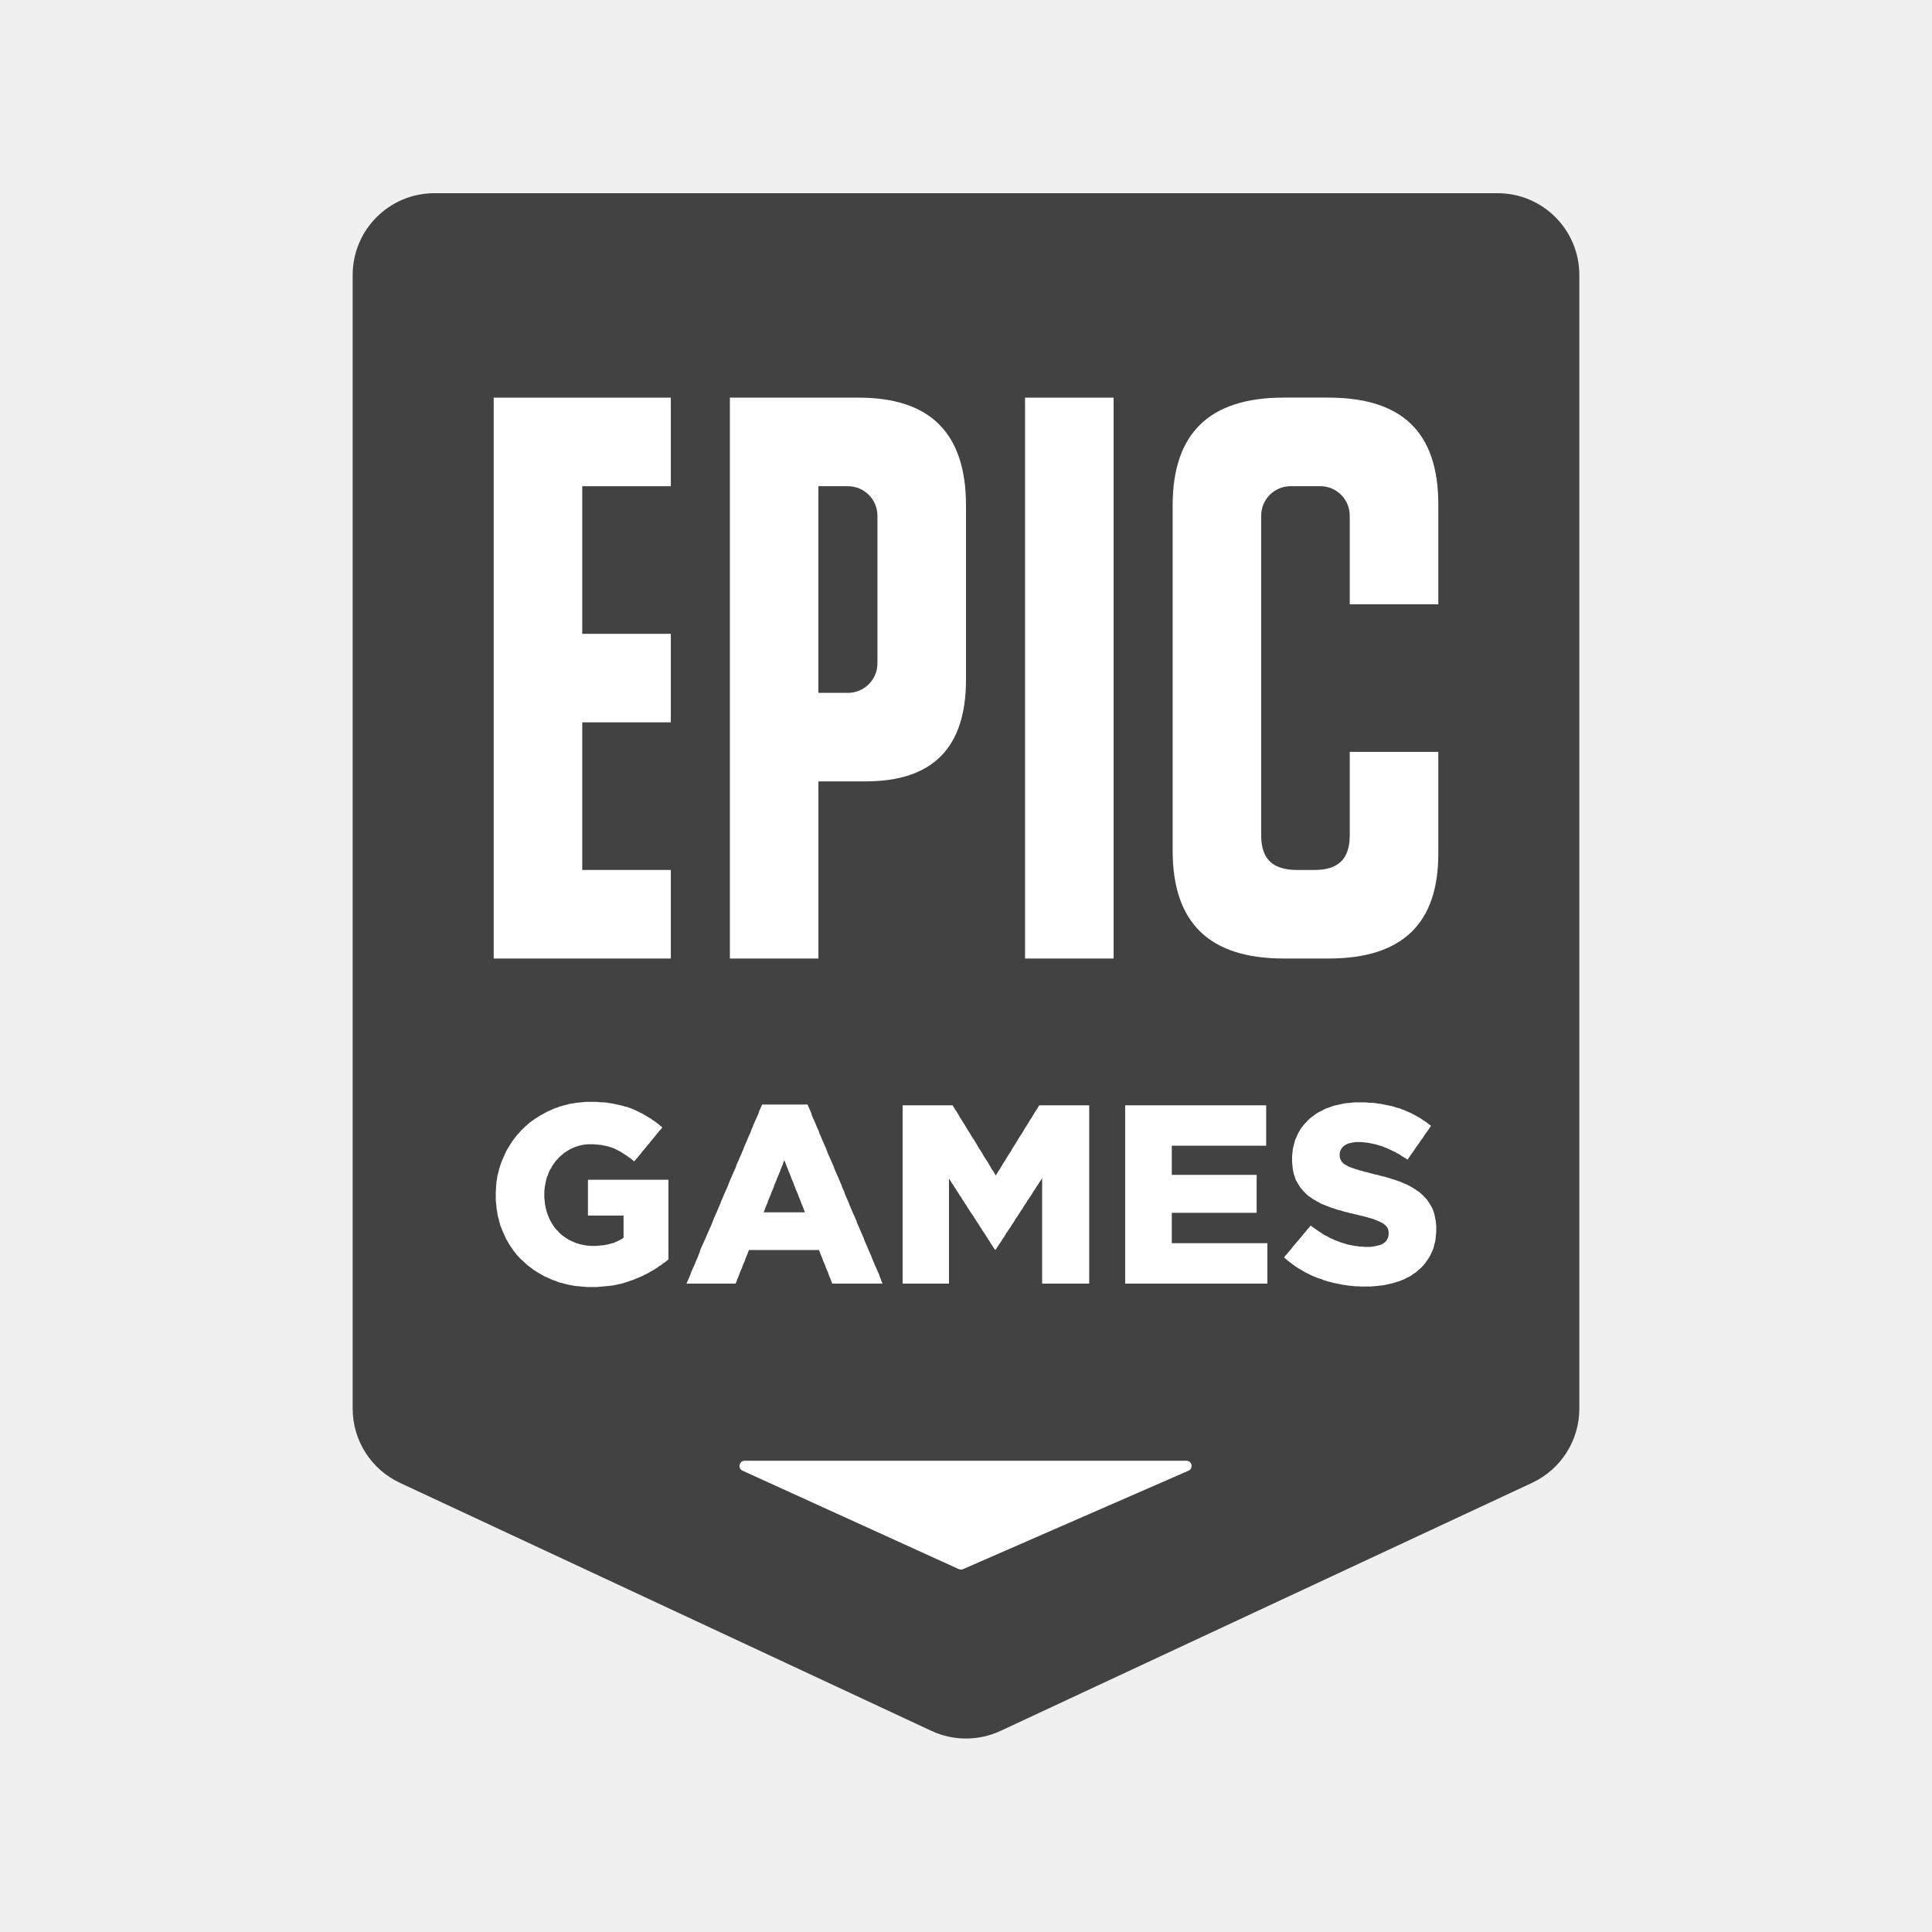
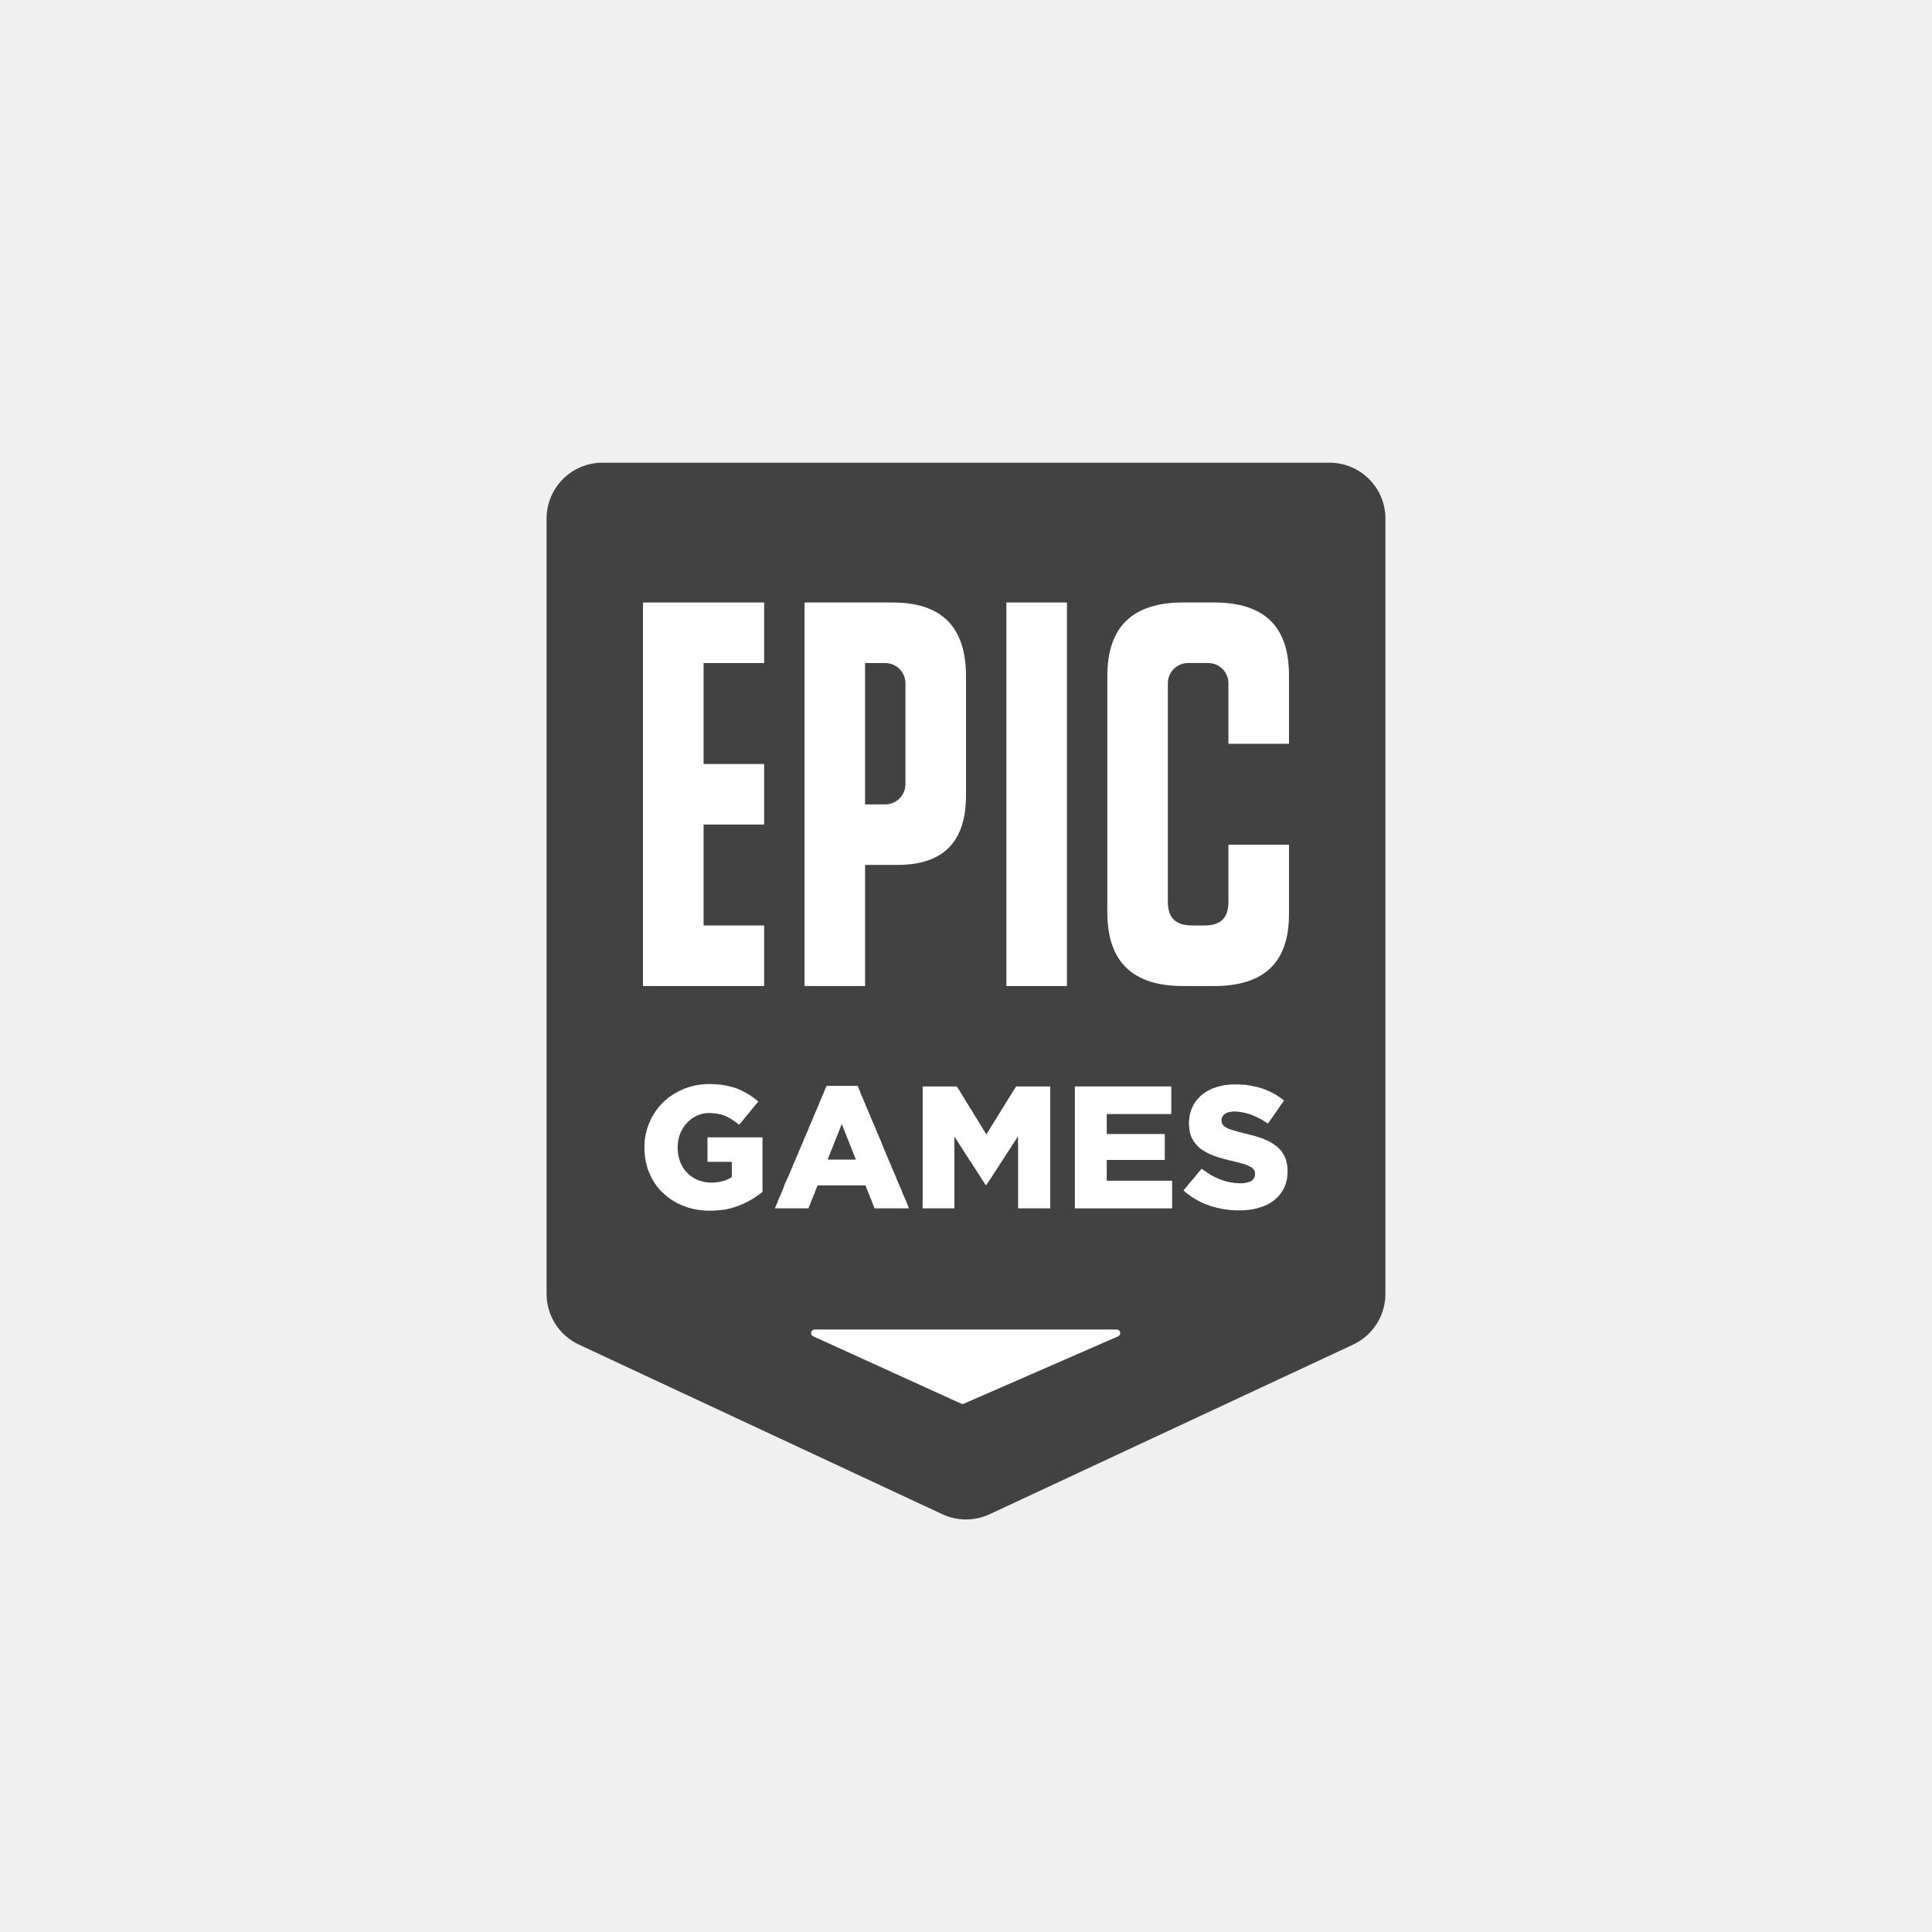
<svg xmlns="http://www.w3.org/2000/svg" viewBox="0 0 48 48">
-   <g transform="translate(-0.380952 -1.295238) scale(1.015873)">
+   <g transform="translate(7.3272 7.3272) scale(0.694702)">
    <g transform="translate(0 0) scale(1)">
      <path fill="#424242" d="M37.846,37.539l-13,6.067c-0.536,0.25-1.155,0.25-1.692,0l-13-6.067C9.45,37.21,9,36.503,9,35.726V8 c0-1.105,0.895-2,2-2h26c1.105,0,2,0.895,2,2v27.726C39,36.503,38.55,37.21,37.846,37.539z" />
      <path fill="#fff" fill-rule="evenodd" d="M29.39,37H18.588c-0.137,0-0.178,0.187-0.053,0.243l5.288,2.407 c0.033,0.015,0.071,0.015,0.104,0.001l5.513-2.407C29.567,37.189,29.528,37,29.39,37z" clip-rule="evenodd" />
      <polygon fill="#fff" points="12.449,24.717 16.781,24.717 16.781,22.551 14.615,22.551 14.615,18.941 16.781,18.941 16.781,16.776 14.615,16.776 14.615,13.166 16.781,13.166 16.781,11 12.449,11" />
      <rect width="2.166" height="13.717" x="25.444" y="11" fill="#fff" />
      <path fill="#fff" d="M20.39,20.385h1.153c1.644,0,2.457-0.822,2.457-2.486V13.64c0-1.767-0.868-2.64-2.626-2.64h-0.729 h-2.42v13.717h2.166v-4.332H20.39z M20.39,13.166h0.722c0.399,0,0.722,0.323,0.722,0.722v3.61c0,0.399-0.323,0.722-0.722,0.722 H20.39V13.166z" />
      <path fill="#fff" d="M35.551,22.154v-2.491h-2.166v2.04c0,0.579-0.279,0.848-0.858,0.848h-0.429 c-0.601,0-0.879-0.269-0.879-0.848v-4.206v-2.763v-0.847c0-0.399,0.323-0.722,0.722-0.722h0.722c0.399,0,0.722,0.323,0.722,0.722 v0.722v1.444h2.166v-2.438c0-1.764-0.877-2.616-2.695-2.616H31.77c-1.817,0-2.716,0.872-2.716,2.637v8.445 c0,1.764,0.899,2.636,2.716,2.636h1.1C34.664,24.717,35.551,23.869,35.551,22.154z" />
      <polygon fill="#fff" points="35.494,31.194 35.488,31.134 35.476,31.074 35.464,31.014 35.452,30.96 35.434,30.906 35.416,30.853 35.393,30.805 35.363,30.751 35.333,30.703 35.297,30.648 35.262,30.601 35.22,30.559 35.178,30.511 35.13,30.469 35.083,30.427 35.035,30.397 34.987,30.361 34.94,30.331 34.886,30.301 34.832,30.271 34.772,30.241 34.712,30.218 34.653,30.188 34.587,30.164 34.534,30.146 34.48,30.128 34.42,30.11 34.367,30.092 34.307,30.074 34.248,30.056 34.188,30.044 34.122,30.026 34.062,30.008 33.997,29.996 33.931,29.978 33.866,29.96 33.8,29.942 33.74,29.93 33.687,29.912 33.633,29.9 33.585,29.883 33.538,29.871 33.466,29.846 33.4,29.823 33.341,29.798 33.293,29.768 33.239,29.738 33.198,29.696 33.174,29.661 33.144,29.595 33.138,29.517 33.138,29.505 33.144,29.445 33.168,29.391 33.203,29.337 33.257,29.289 33.299,29.265 33.347,29.241 33.4,29.229 33.46,29.217 33.525,29.205 33.597,29.205 33.657,29.205 33.71,29.211 33.77,29.217 33.83,29.223 33.889,29.235 33.949,29.248 34.009,29.259 34.068,29.277 34.128,29.295 34.194,29.313 34.241,29.337 34.295,29.355 34.342,29.379 34.397,29.403 34.444,29.427 34.498,29.451 34.546,29.481 34.6,29.505 34.647,29.541 34.695,29.571 34.748,29.601 34.796,29.636 34.832,29.588 34.862,29.541 34.897,29.493 34.933,29.445 34.969,29.391 34.999,29.343 35.035,29.295 35.071,29.248 35.101,29.199 35.136,29.151 35.172,29.103 35.202,29.055 35.237,29.002 35.273,28.953 35.309,28.906 35.339,28.858 35.375,28.81 35.327,28.774 35.28,28.738 35.232,28.702 35.184,28.672 35.13,28.636 35.083,28.606 35.029,28.576 34.975,28.546 34.927,28.522 34.873,28.492 34.814,28.468 34.761,28.445 34.707,28.42 34.653,28.402 34.593,28.378 34.54,28.367 34.486,28.348 34.426,28.33 34.372,28.319 34.313,28.307 34.254,28.295 34.199,28.283 34.14,28.27 34.075,28.265 34.015,28.253 33.949,28.247 33.889,28.247 33.824,28.24 33.758,28.235 33.693,28.235 33.627,28.235 33.562,28.235 33.502,28.235 33.443,28.24 33.383,28.247 33.323,28.253 33.263,28.259 33.21,28.27 33.15,28.283 33.096,28.295 33.042,28.307 32.995,28.319 32.941,28.337 32.881,28.36 32.822,28.378 32.768,28.402 32.715,28.432 32.661,28.457 32.607,28.486 32.559,28.516 32.512,28.552 32.464,28.588 32.422,28.618 32.375,28.66 32.333,28.708 32.291,28.75 32.249,28.798 32.213,28.846 32.178,28.894 32.148,28.948 32.118,29.002 32.095,29.055 32.07,29.11 32.047,29.163 32.035,29.217 32.017,29.271 32.005,29.325 31.993,29.379 31.987,29.439 31.981,29.493 31.975,29.553 31.975,29.613 31.975,29.625 31.975,29.691 31.981,29.756 31.987,29.816 31.993,29.876 32.005,29.93 32.017,29.99 32.035,30.038 32.052,30.092 32.07,30.14 32.095,30.182 32.125,30.235 32.154,30.283 32.184,30.325 32.219,30.367 32.256,30.409 32.297,30.451 32.339,30.493 32.38,30.529 32.428,30.559 32.476,30.595 32.53,30.625 32.578,30.655 32.637,30.685 32.691,30.715 32.75,30.738 32.81,30.763 32.87,30.786 32.935,30.811 32.989,30.828 33.042,30.846 33.096,30.865 33.155,30.876 33.21,30.895 33.269,30.913 33.329,30.924 33.389,30.943 33.448,30.954 33.514,30.973 33.574,30.984 33.639,31.003 33.699,31.014 33.758,31.032 33.812,31.044 33.866,31.062 33.914,31.074 33.955,31.086 34.027,31.116 34.087,31.14 34.14,31.164 34.188,31.188 34.236,31.224 34.277,31.26 34.307,31.302 34.331,31.361 34.337,31.433 34.337,31.446 34.331,31.506 34.313,31.559 34.289,31.608 34.254,31.649 34.206,31.686 34.164,31.709 34.116,31.727 34.062,31.739 34.009,31.751 33.949,31.763 33.884,31.769 33.812,31.769 33.752,31.769 33.687,31.763 33.627,31.763 33.567,31.751 33.502,31.745 33.443,31.733 33.383,31.721 33.323,31.709 33.269,31.691 33.21,31.673 33.15,31.655 33.096,31.631 33.042,31.613 32.989,31.589 32.935,31.566 32.881,31.541 32.834,31.511 32.78,31.488 32.732,31.458 32.679,31.421 32.631,31.391 32.578,31.356 32.53,31.32 32.476,31.284 32.428,31.248 32.392,31.296 32.351,31.338 32.315,31.386 32.273,31.433 32.237,31.476 32.202,31.523 32.16,31.571 32.125,31.613 32.082,31.661 32.047,31.703 32.005,31.751 31.969,31.799 31.934,31.841 31.892,31.889 31.856,31.937 31.814,31.979 31.778,32.026 31.826,32.069 31.867,32.104 31.915,32.141 31.963,32.176 32.011,32.212 32.058,32.248 32.106,32.278 32.154,32.308 32.208,32.338 32.256,32.368 32.309,32.398 32.363,32.422 32.417,32.452 32.47,32.476 32.524,32.5 32.583,32.523 32.637,32.541 32.697,32.56 32.75,32.583 32.81,32.601 32.87,32.62 32.923,32.631 32.983,32.649 33.042,32.661 33.102,32.673 33.162,32.685 33.222,32.698 33.282,32.703 33.341,32.715 33.406,32.721 33.466,32.728 33.525,32.733 33.591,32.733 33.651,32.739 33.71,32.739 33.776,32.739 33.842,32.739 33.901,32.739 33.961,32.733 34.027,32.728 34.087,32.721 34.14,32.715 34.199,32.709 34.259,32.698 34.313,32.685 34.367,32.673 34.426,32.661 34.48,32.643 34.54,32.625 34.6,32.608 34.659,32.583 34.719,32.56 34.772,32.53 34.826,32.506 34.88,32.476 34.927,32.44 34.975,32.41 35.023,32.374 35.064,32.338 35.112,32.296 35.148,32.261 35.19,32.218 35.225,32.176 35.255,32.129 35.291,32.081 35.321,32.033 35.351,31.985 35.375,31.931 35.398,31.883 35.423,31.829 35.441,31.769 35.452,31.715 35.47,31.655 35.482,31.595 35.488,31.529 35.494,31.47 35.5,31.404 35.5,31.338 35.5,31.326 35.5,31.26" />
      <polygon fill="#fff" points="31.251,31.679 31.192,31.679 31.132,31.679 31.073,31.679 31.013,31.679 30.953,31.679 30.894,31.679 30.834,31.679 30.768,31.679 30.708,31.679 30.649,31.679 30.59,31.679 30.529,31.679 30.47,31.679 30.411,31.679 30.351,31.679 30.291,31.679 30.232,31.679 30.172,31.679 30.112,31.679 30.052,31.679 29.993,31.679 29.933,31.679 29.874,31.679 29.814,31.679 29.754,31.679 29.695,31.679 29.635,31.679 29.569,31.679 29.51,31.679 29.45,31.679 29.39,31.679 29.331,31.679 29.271,31.679 29.211,31.679 29.152,31.679 29.093,31.679 29.033,31.679 29.033,31.619 29.033,31.553 29.033,31.493 29.033,31.433 29.033,31.368 29.033,31.308 29.033,31.248 29.033,31.182 29.033,31.122 29.033,31.062 29.033,30.996 29.033,30.936 29.093,30.936 29.152,30.936 29.211,30.936 29.271,30.936 29.331,30.936 29.39,30.936 29.45,30.936 29.51,30.936 29.564,30.936 29.623,30.936 29.683,30.936 29.742,30.936 29.802,30.936 29.862,30.936 29.921,30.936 29.981,30.936 30.041,30.936 30.101,30.936 30.16,30.936 30.22,30.936 30.28,30.936 30.339,30.936 30.398,30.936 30.458,30.936 30.518,30.936 30.577,30.936 30.631,30.936 30.691,30.936 30.751,30.936 30.81,30.936 30.87,30.936 30.929,30.936 30.989,30.936 31.048,30.936 31.108,30.936 31.108,30.876 31.108,30.823 31.108,30.763 31.108,30.703 31.108,30.648 31.108,30.589 31.108,30.529 31.108,30.469 31.108,30.415 31.108,30.355 31.108,30.295 31.108,30.241 31.108,30.182 31.108,30.122 31.108,30.068 31.108,30.008 31.048,30.008 30.989,30.008 30.929,30.008 30.87,30.008 30.81,30.008 30.751,30.008 30.691,30.008 30.631,30.008 30.577,30.008 30.518,30.008 30.458,30.008 30.398,30.008 30.339,30.008 30.28,30.008 30.22,30.008 30.16,30.008 30.101,30.008 30.041,30.008 29.981,30.008 29.921,30.008 29.862,30.008 29.802,30.008 29.742,30.008 29.683,30.008 29.623,30.008 29.564,30.008 29.51,30.008 29.45,30.008 29.39,30.008 29.331,30.008 29.271,30.008 29.211,30.008 29.152,30.008 29.093,30.008 29.033,30.008 29.033,29.948 29.033,29.888 29.033,29.828 29.033,29.768 29.033,29.708 29.033,29.648 29.033,29.595 29.033,29.535 29.033,29.475 29.033,29.415 29.033,29.355 29.033,29.295 29.093,29.295 29.152,29.295 29.211,29.295 29.271,29.295 29.331,29.295 29.39,29.295 29.444,29.295 29.504,29.295 29.564,29.295 29.623,29.295 29.683,29.295 29.742,29.295 29.802,29.295 29.862,29.295 29.921,29.295 29.981,29.295 30.041,29.295 30.101,29.295 30.16,29.295 30.213,29.295 30.273,29.295 30.333,29.295 30.393,29.295 30.452,29.295 30.512,29.295 30.572,29.295 30.631,29.295 30.691,29.295 30.751,29.295 30.81,29.295 30.87,29.295 30.929,29.295 30.983,29.295 31.043,29.295 31.102,29.295 31.162,29.295 31.222,29.295 31.281,29.295 31.341,29.295 31.341,29.235 31.341,29.181 31.341,29.121 31.341,29.061 31.341,29.002 31.341,28.948 31.341,28.888 31.341,28.828 31.341,28.774 31.341,28.714 31.341,28.654 31.341,28.6 31.341,28.54 31.341,28.48 31.341,28.42 31.341,28.367 31.341,28.307 31.281,28.307 31.222,28.307 31.162,28.307 31.102,28.307 31.043,28.307 30.983,28.307 30.923,28.307 30.864,28.307 30.804,28.307 30.745,28.307 30.685,28.307 30.625,28.307 30.565,28.307 30.506,28.307 30.452,28.307 30.393,28.307 30.333,28.307 30.273,28.307 30.213,28.307 30.154,28.307 30.094,28.307 30.035,28.307 29.975,28.307 29.915,28.307 29.856,28.307 29.796,28.307 29.737,28.307 29.677,28.307 29.617,28.307 29.558,28.307 29.498,28.307 29.438,28.307 29.379,28.307 29.319,28.307 29.259,28.307 29.199,28.307 29.14,28.307 29.08,28.307 29.021,28.307 28.961,28.307 28.902,28.307 28.842,28.307 28.783,28.307 28.728,28.307 28.669,28.307 28.609,28.307 28.55,28.307 28.49,28.307 28.431,28.307 28.371,28.307 28.311,28.307 28.252,28.307 28.192,28.307 28.132,28.307 28.072,28.307 28.012,28.307 27.953,28.307 27.893,28.307 27.893,28.367 27.893,28.427 27.893,28.486 27.893,28.546 27.893,28.606 27.893,28.666 27.893,28.726 27.893,28.786 27.893,28.846 27.893,28.906 27.893,28.965 27.893,29.025 27.893,29.085 27.893,29.145 27.893,29.205 27.893,29.265 27.893,29.325 27.893,29.385 27.893,29.439 27.893,29.498 27.893,29.558 27.893,29.618 27.893,29.678 27.893,29.738 27.893,29.798 27.893,29.858 27.893,29.918 27.893,29.978 27.893,30.038 27.893,30.098 27.893,30.158 27.893,30.218 27.893,30.277 27.893,30.337 27.893,30.397 27.893,30.457 27.893,30.517 27.893,30.577 27.893,30.637 27.893,30.697 27.893,30.757 27.893,30.816 27.893,30.876 27.893,30.936 27.893,30.996 27.893,31.056 27.893,31.116 27.893,31.176 27.893,31.236 27.893,31.296 27.893,31.356 27.893,31.416 27.893,31.476 27.893,31.536 27.893,31.589 27.893,31.649 27.893,31.709 27.893,31.769 27.893,31.829 27.893,31.889 27.893,31.949 27.893,32.009 27.893,32.069 27.893,32.129 27.893,32.189 27.893,32.248 27.893,32.308 27.893,32.368 27.893,32.428 27.893,32.488 27.893,32.548 27.893,32.608 27.893,32.668 27.953,32.668 28.012,32.668 28.072,32.668 28.132,32.668 28.192,32.668 28.252,32.668 28.311,32.668 28.371,32.668 28.431,32.668 28.496,32.668 28.555,32.668 28.615,32.668 28.675,32.668 28.735,32.668 28.794,32.668 28.854,32.668 28.914,32.668 28.973,32.668 29.033,32.668 29.093,32.668 29.152,32.668 29.211,32.668 29.271,32.668 29.331,32.668 29.39,32.668 29.45,32.668 29.51,32.668 29.569,32.668 29.635,32.668 29.695,32.668 29.754,32.668 29.814,32.668 29.874,32.668 29.933,32.668 29.993,32.668 30.052,32.668 30.112,32.668 30.172,32.668 30.232,32.668 30.291,32.668 30.351,32.668 30.411,32.668 30.47,32.668 30.529,32.668 30.59,32.668 30.649,32.668 30.708,32.668 30.768,32.668 30.834,32.668 30.894,32.668 30.953,32.668 31.013,32.668 31.073,32.668 31.132,32.668 31.192,32.668 31.251,32.668 31.311,32.668 31.371,32.668 31.371,32.608 31.371,32.553 31.371,32.493 31.371,32.433 31.371,32.374 31.371,32.321 31.371,32.261 31.371,32.201 31.371,32.146 31.371,32.086 31.371,32.026 31.371,31.973 31.371,31.913 31.371,31.853 31.371,31.793 31.371,31.739 31.371,31.679 31.311,31.679" />
      <polygon fill="#fff" points="26.894,28.307 26.84,28.307 26.78,28.307 26.721,28.307 26.661,28.307 26.607,28.307 26.547,28.307 26.488,28.307 26.429,28.307 26.375,28.307 26.315,28.307 26.255,28.307 26.196,28.307 26.142,28.307 26.083,28.307 26.023,28.307 25.963,28.307 25.91,28.307 25.85,28.307 25.791,28.307 25.761,28.355 25.731,28.408 25.695,28.456 25.665,28.51 25.635,28.558 25.605,28.612 25.57,28.659 25.54,28.714 25.51,28.761 25.48,28.809 25.444,28.863 25.415,28.911 25.385,28.965 25.355,29.013 25.319,29.066 25.289,29.114 25.259,29.162 25.229,29.216 25.199,29.264 25.164,29.317 25.134,29.365 25.104,29.419 25.075,29.467 25.038,29.521 25.009,29.568 24.979,29.616 24.949,29.67 24.914,29.718 24.884,29.772 24.854,29.82 24.824,29.873 24.788,29.922 24.758,29.975 24.728,30.023 24.699,29.975 24.669,29.922 24.633,29.873 24.604,29.82 24.574,29.772 24.544,29.718 24.514,29.67 24.478,29.616 24.448,29.568 24.418,29.521 24.389,29.467 24.359,29.419 24.323,29.365 24.293,29.317 24.263,29.264 24.234,29.216 24.204,29.162 24.168,29.114 24.138,29.066 24.108,29.013 24.078,28.965 24.043,28.911 24.013,28.863 23.983,28.809 23.953,28.761 23.923,28.714 23.888,28.659 23.858,28.612 23.828,28.558 23.799,28.51 23.768,28.456 23.732,28.408 23.702,28.355 23.673,28.307 23.613,28.307 23.554,28.307 23.5,28.307 23.44,28.307 23.38,28.307 23.321,28.307 23.267,28.307 23.208,28.307 23.148,28.307 23.088,28.307 23.035,28.307 22.975,28.307 22.916,28.307 22.856,28.307 22.803,28.307 22.743,28.307 22.683,28.307 22.623,28.307 22.57,28.307 22.51,28.307 22.45,28.307 22.45,28.367 22.45,28.427 22.45,28.486 22.45,28.546 22.45,28.606 22.45,28.666 22.45,28.726 22.45,28.786 22.45,28.846 22.45,28.906 22.45,28.965 22.45,29.025 22.45,29.085 22.45,29.145 22.45,29.205 22.45,29.265 22.45,29.325 22.45,29.385 22.45,29.439 22.45,29.498 22.45,29.558 22.45,29.618 22.45,29.678 22.45,29.738 22.45,29.798 22.45,29.858 22.45,29.918 22.45,29.978 22.45,30.038 22.45,30.098 22.45,30.158 22.45,30.218 22.45,30.277 22.45,30.337 22.45,30.397 22.45,30.457 22.45,30.517 22.45,30.577 22.45,30.637 22.45,30.697 22.45,30.757 22.45,30.816 22.45,30.876 22.45,30.936 22.45,30.996 22.45,31.056 22.45,31.116 22.45,31.176 22.45,31.236 22.45,31.296 22.45,31.356 22.45,31.416 22.45,31.476 22.45,31.536 22.45,31.589 22.45,31.649 22.45,31.709 22.45,31.769 22.45,31.829 22.45,31.889 22.45,31.949 22.45,32.009 22.45,32.069 22.45,32.129 22.45,32.189 22.45,32.248 22.45,32.308 22.45,32.368 22.45,32.428 22.45,32.488 22.45,32.548 22.45,32.608 22.45,32.668 22.51,32.668 22.57,32.668 22.629,32.668 22.689,32.668 22.748,32.668 22.808,32.668 22.868,32.668 22.927,32.668 22.987,32.668 23.047,32.668 23.106,32.668 23.166,32.668 23.226,32.668 23.286,32.668 23.345,32.668 23.405,32.668 23.464,32.668 23.524,32.668 23.584,32.668 23.584,32.608 23.584,32.548 23.584,32.488 23.584,32.428 23.584,32.367 23.584,32.307 23.584,32.247 23.584,32.187 23.584,32.128 23.584,32.068 23.584,32.014 23.584,31.954 23.584,31.894 23.584,31.834 23.584,31.774 23.584,31.714 23.584,31.654 23.584,31.594 23.584,31.534 23.584,31.474 23.584,31.414 23.584,31.355 23.584,31.294 23.584,31.234 23.584,31.174 23.584,31.114 23.584,31.054 23.584,30.994 23.584,30.934 23.584,30.874 23.584,30.814 23.584,30.754 23.584,30.701 23.584,30.641 23.584,30.58 23.584,30.52 23.584,30.46 23.584,30.4 23.584,30.34 23.584,30.28 23.584,30.221 23.584,30.161 23.584,30.101 23.619,30.149 23.649,30.203 23.685,30.251 23.715,30.305 23.75,30.353 23.78,30.407 23.816,30.455 23.846,30.509 23.882,30.556 23.911,30.611 23.947,30.659 23.977,30.713 24.013,30.761 24.043,30.815 24.078,30.862 24.108,30.917 24.144,30.965 24.18,31.019 24.21,31.067 24.245,31.121 24.275,31.169 24.312,31.223 24.341,31.271 24.377,31.325 24.406,31.373 24.443,31.427 24.473,31.475 24.508,31.529 24.538,31.577 24.574,31.631 24.604,31.679 24.639,31.733 24.669,31.781 24.705,31.835 24.728,31.835 24.758,31.787 24.794,31.733 24.824,31.685 24.86,31.637 24.889,31.583 24.926,31.535 24.955,31.487 24.985,31.433 25.021,31.385 25.051,31.337 25.087,31.289 25.117,31.235 25.152,31.187 25.182,31.139 25.212,31.085 25.248,31.037 25.278,30.989 25.313,30.935 25.343,30.887 25.379,30.839 25.409,30.785 25.439,30.737 25.474,30.689 25.504,30.635 25.54,30.586 25.57,30.539 25.605,30.491 25.635,30.437 25.665,30.389 25.701,30.34 25.731,30.287 25.766,30.239 25.796,30.191 25.832,30.137 25.862,30.089 25.862,30.149 25.862,30.209 25.862,30.269 25.862,30.329 25.862,30.389 25.862,30.448 25.862,30.508 25.862,30.568 25.862,30.629 25.862,30.689 25.862,30.749 25.862,30.808 25.862,30.868 25.862,30.928 25.862,30.989 25.862,31.049 25.862,31.108 25.862,31.168 25.862,31.228 25.862,31.288 25.862,31.348 25.862,31.408 25.862,31.468 25.862,31.528 25.862,31.588 25.862,31.648 25.862,31.708 25.862,31.768 25.862,31.828 25.862,31.888 25.862,31.948 25.862,32.008 25.862,32.068 25.862,32.128 25.862,32.187 25.862,32.247 25.862,32.307 25.862,32.367 25.862,32.428 25.862,32.488 25.862,32.548 25.862,32.608 25.862,32.668 25.922,32.668 25.981,32.668 26.041,32.668 26.106,32.668 26.166,32.668 26.225,32.668 26.285,32.668 26.345,32.668 26.405,32.668 26.47,32.668 26.53,32.668 26.59,32.668 26.649,32.668 26.709,32.668 26.768,32.668 26.834,32.668 26.894,32.668 26.953,32.668 27.013,32.668 27.013,32.608 27.013,32.548 27.013,32.488 27.013,32.428 27.013,32.368 27.013,32.308 27.013,32.248 27.013,32.189 27.013,32.129 27.013,32.069 27.013,32.009 27.013,31.949 27.013,31.889 27.013,31.829 27.013,31.769 27.013,31.709 27.013,31.649 27.013,31.589 27.013,31.536 27.013,31.476 27.013,31.416 27.013,31.356 27.013,31.296 27.013,31.236 27.013,31.176 27.013,31.116 27.013,31.056 27.013,30.996 27.013,30.936 27.013,30.876 27.013,30.816 27.013,30.757 27.013,30.697 27.013,30.637 27.013,30.577 27.013,30.517 27.013,30.457 27.013,30.397 27.013,30.337 27.013,30.277 27.013,30.218 27.013,30.158 27.013,30.098 27.013,30.038 27.013,29.978 27.013,29.918 27.013,29.858 27.013,29.798 27.013,29.738 27.013,29.678 27.013,29.618 27.013,29.558 27.013,29.498 27.013,29.439 27.013,29.385 27.013,29.325 27.013,29.265 27.013,29.205 27.013,29.145 27.013,29.085 27.013,29.025 27.013,28.965 27.013,28.906 27.013,28.846 27.013,28.786 27.013,28.726 27.013,28.666 27.013,28.606 27.013,28.546 27.013,28.486 27.013,28.427 27.013,28.367 27.013,28.307 26.953,28.307" />
      <path fill="#fff" d="M21.917,32.56l-0.024-0.054l-0.018-0.06l-0.024-0.054l-0.024-0.054l-0.024-0.054l-0.024-0.054 l-0.024-0.054l-0.024-0.06l-0.024-0.054l-0.018-0.054l-0.024-0.054L21.641,31.9l-0.024-0.054l-0.025-0.062l-0.024-0.054 l-0.024-0.054l-0.024-0.054l-0.017-0.054l-0.024-0.054l-0.024-0.06L21.431,31.4l-0.024-0.054l-0.024-0.054l-0.024-0.054 l-0.024-0.054l-0.018-0.06l-0.024-0.054l-0.024-0.054l-0.024-0.054l-0.024-0.054l-0.024-0.054l-0.024-0.06l-0.024-0.054 l-0.018-0.054l-0.024-0.054l-0.024-0.054l-0.024-0.054l-0.024-0.06L21.02,30.42l-0.024-0.054l-0.024-0.054l-0.017-0.054 l-0.024-0.054l-0.024-0.054l-0.024-0.06l-0.024-0.054l-0.024-0.054l-0.024-0.054l-0.024-0.054l-0.018-0.054l-0.024-0.06 l-0.024-0.054l-0.024-0.054l-0.024-0.054l-0.024-0.054l-0.024-0.054l-0.024-0.06l-0.018-0.054l-0.024-0.054l-0.024-0.054 l-0.024-0.054l-0.024-0.054l-0.024-0.06l-0.024-0.054l-0.024-0.054l-0.017-0.054l-0.024-0.054L20.35,28.83l-0.024-0.06 l-0.024-0.054l-0.024-0.054l-0.024-0.054l-0.024-0.054l-0.01-0.044l-0.024-0.06l-0.024-0.054l-0.024-0.054l-0.024-0.054h-0.06 H20.01h-0.068h-0.059h-0.059H19.77h-0.06h-0.06h-0.059h-0.054h-0.06h-0.06H19.36h-0.054h-0.06h-0.059h-0.059h-0.055h-0.059 l-0.024,0.054l-0.024,0.054l-0.024,0.054l-0.018,0.06L18.9,28.563l-0.024,0.054l-0.024,0.054l-0.024,0.054l-0.024,0.054 l-0.024,0.06l-0.024,0.054l-0.017,0.054l-0.024,0.054l-0.024,0.054l-0.024,0.054l-0.024,0.06l-0.024,0.054l-0.024,0.054 l-0.024,0.054l-0.018,0.054l-0.024,0.054l-0.024,0.06l-0.024,0.054l-0.024,0.054l-0.024,0.054l-0.024,0.054l-0.024,0.054 l-0.018,0.06l-0.024,0.054l-0.024,0.054l-0.024,0.054l-0.024,0.054l-0.024,0.054l-0.024,0.06l-0.024,0.054l-0.018,0.054 l-0.024,0.054l-0.024,0.054l-0.024,0.054l-0.024,0.054l-0.024,0.06l-0.024,0.054l-0.024,0.054l-0.018,0.054l-0.024,0.054 l-0.024,0.054l-0.024,0.06l-0.024,0.054l-0.024,0.054l-0.024,0.054l-0.024,0.054l-0.018,0.054l-0.024,0.06l-0.024,0.054 l-0.024,0.054l-0.024,0.054l-0.024,0.054l-0.024,0.054l-0.024,0.06l-0.025,0.053l-0.024,0.054l-0.024,0.054l-0.024,0.054 l-0.024,0.054l-0.024,0.06L17.488,31.9l-0.025,0.054l-0.018,0.054l-0.024,0.054l-0.024,0.054l-0.024,0.06l-0.024,0.054 l-0.024,0.054l-0.024,0.054l-0.024,0.054l-0.018,0.054l-0.024,0.06l-0.024,0.054l-0.024,0.054l-0.024,0.054h0.059h0.06h0.059h0.06 h0.066h0.059h0.059h0.06h0.06h0.059h0.059h0.06h0.06h0.059h0.066h0.059h0.06h0.059h0.059h0.059l0.024-0.054l0.018-0.054 l0.024-0.054l0.024-0.06l0.018-0.054l0.024-0.054l0.024-0.054l0.018-0.054l0.024-0.054l0.024-0.054l0.017-0.054l0.024-0.06 l0.024-0.054l0.018-0.054l0.024-0.054h0.059h0.06h0.06h0.059h0.054h0.059h0.059h0.059h0.06h0.06h0.059H19.4h0.06h0.06h0.054h0.059 h0.06h0.059h0.063h0.06h0.059h0.06h0.059h0.06h0.054h0.059h0.059h0.059h0.059l0.024,0.054l0.018,0.054l0.024,0.054l0.024,0.06 l0.018,0.054l0.024,0.054l0.024,0.054l0.017,0.054l0.024,0.054l0.024,0.054l0.017,0.054l0.024,0.06l0.024,0.054l0.018,0.054 l0.024,0.054h0.06h0.059h0.054h0.059h0.06h0.06h0.059h0.054h0.06h0.06h0.059h0.059h0.06h0.054h0.06h0.059h0.06h0.059h0.054h0.06 h0.059l-0.024-0.054L21.917,32.56z M19.997,30.924h-0.06h-0.059h-0.06h-0.059H19.7h-0.06h-0.059h-0.054h-0.06h-0.06h-0.059h-0.059 h-0.06h-0.06H19.11h-0.06l0.024-0.054l0.018-0.054l0.024-0.06l0.024-0.054l0.017-0.054l0.024-0.054l0.024-0.06l0.024-0.054 l0.018-0.054l0.024-0.054l0.024-0.054l0.017-0.06l0.024-0.054l0.024-0.054l0.018-0.054l0.024-0.054l0.024-0.06l0.024-0.054 l0.017-0.054l0.024-0.054l0.024-0.06l0.018-0.054l0.024-0.054l0.024,0.054l0.018,0.054l0.024,0.06l0.024,0.054l0.018,0.054 l0.024,0.054l0.024,0.06l0.018,0.054l0.024,0.054l0.024,0.054l0.017,0.054l0.026,0.059l0.018,0.054l0.024,0.054l0.024,0.054 l0.018,0.054l0.024,0.06l0.024,0.054l0.018,0.054l0.024,0.054l0.024,0.06l0.018,0.054l0.024,0.054L19.997,30.924L19.997,30.924z" />
      <polygon fill="#fff" points="16.603,30.128 16.544,30.128 16.484,30.128 16.425,30.128 16.365,30.128 16.305,30.128 16.246,30.128 16.186,30.128 16.126,30.128 16.066,30.128 16.006,30.128 15.947,30.128 15.888,30.128 15.828,30.128 15.768,30.128 15.709,30.128 15.649,30.128 15.589,30.128 15.53,30.128 15.47,30.128 15.411,30.128 15.351,30.128 15.291,30.128 15.231,30.128 15.172,30.128 15.112,30.128 15.052,30.128 14.993,30.128 14.933,30.128 14.874,30.128 14.814,30.128 14.754,30.128 14.754,30.188 14.754,30.241 14.754,30.301 14.754,30.361 14.754,30.421 14.754,30.475 14.754,30.535 14.754,30.595 14.754,30.655 14.754,30.708 14.754,30.768 14.754,30.828 14.754,30.888 14.754,30.943 14.754,31.003 14.814,31.003 14.868,31.003 14.928,31.003 14.987,31.003 15.047,31.003 15.1,31.003 15.16,31.003 15.22,31.003 15.279,31.003 15.333,31.003 15.392,31.003 15.452,31.003 15.512,31.003 15.565,31.003 15.625,31.003 15.625,31.062 15.625,31.122 15.625,31.182 15.625,31.242 15.625,31.308 15.625,31.368 15.625,31.428 15.625,31.488 15.625,31.548 15.578,31.578 15.535,31.601 15.482,31.626 15.434,31.649 15.381,31.673 15.327,31.686 15.268,31.703 15.208,31.715 15.148,31.727 15.089,31.733 15.023,31.739 14.957,31.745 14.886,31.745 14.82,31.745 14.754,31.739 14.695,31.733 14.636,31.721 14.576,31.709 14.516,31.691 14.456,31.673 14.402,31.649 14.349,31.626 14.295,31.601 14.247,31.571 14.2,31.541 14.152,31.506 14.104,31.47 14.063,31.433 14.026,31.391 13.985,31.35 13.949,31.308 13.913,31.26 13.883,31.212 13.854,31.164 13.824,31.11 13.8,31.056 13.776,30.996 13.759,30.948 13.741,30.895 13.729,30.841 13.716,30.786 13.704,30.733 13.699,30.673 13.693,30.619 13.687,30.559 13.687,30.499 13.687,30.487 13.687,30.421 13.693,30.361 13.699,30.301 13.711,30.235 13.722,30.182 13.734,30.122 13.752,30.062 13.776,30.008 13.794,29.954 13.818,29.9 13.848,29.853 13.877,29.798 13.907,29.751 13.937,29.708 13.973,29.661 14.015,29.618 14.051,29.577 14.092,29.541 14.134,29.505 14.176,29.469 14.224,29.439 14.271,29.409 14.319,29.379 14.373,29.355 14.426,29.331 14.48,29.313 14.534,29.295 14.587,29.283 14.647,29.271 14.701,29.265 14.76,29.259 14.82,29.259 14.886,29.259 14.951,29.265 15.017,29.271 15.077,29.277 15.136,29.289 15.196,29.301 15.25,29.313 15.303,29.331 15.357,29.349 15.404,29.367 15.452,29.391 15.5,29.415 15.553,29.445 15.602,29.475 15.649,29.505 15.697,29.535 15.744,29.571 15.792,29.601 15.84,29.643 15.888,29.678 15.924,29.631 15.965,29.588 16.001,29.541 16.043,29.493 16.078,29.445 16.114,29.403 16.156,29.355 16.192,29.308 16.234,29.259 16.269,29.217 16.305,29.17 16.347,29.121 16.382,29.08 16.418,29.032 16.46,28.983 16.496,28.936 16.538,28.894 16.574,28.846 16.526,28.81 16.478,28.768 16.43,28.732 16.382,28.696 16.335,28.666 16.287,28.63 16.234,28.6 16.186,28.57 16.133,28.54 16.085,28.51 16.031,28.486 15.977,28.457 15.924,28.432 15.87,28.408 15.816,28.385 15.763,28.367 15.714,28.348 15.661,28.337 15.607,28.319 15.553,28.307 15.5,28.295 15.446,28.283 15.387,28.27 15.327,28.259 15.273,28.253 15.208,28.24 15.148,28.235 15.089,28.235 15.023,28.229 14.957,28.223 14.891,28.223 14.826,28.223 14.767,28.223 14.701,28.223 14.641,28.229 14.581,28.235 14.522,28.24 14.462,28.247 14.402,28.259 14.343,28.265 14.283,28.277 14.23,28.295 14.17,28.307 14.116,28.325 14.063,28.337 14.009,28.36 13.949,28.378 13.902,28.397 13.842,28.427 13.788,28.45 13.734,28.475 13.681,28.505 13.627,28.535 13.573,28.565 13.526,28.595 13.478,28.624 13.43,28.66 13.382,28.69 13.335,28.726 13.293,28.762 13.245,28.804 13.204,28.84 13.162,28.882 13.12,28.923 13.084,28.965 13.043,29.008 13.007,29.05 12.971,29.098 12.935,29.145 12.899,29.193 12.869,29.241 12.839,29.289 12.81,29.337 12.78,29.385 12.75,29.439 12.727,29.493 12.703,29.547 12.678,29.601 12.655,29.655 12.631,29.715 12.613,29.768 12.595,29.828 12.577,29.883 12.566,29.942 12.547,30.002 12.536,30.056 12.529,30.116 12.517,30.175 12.512,30.241 12.506,30.301 12.506,30.361 12.5,30.427 12.5,30.487 12.5,30.499 12.5,30.559 12.5,30.625 12.506,30.685 12.512,30.745 12.517,30.805 12.524,30.858 12.536,30.918 12.542,30.973 12.554,31.032 12.572,31.086 12.584,31.146 12.601,31.2 12.613,31.254 12.637,31.308 12.655,31.356 12.678,31.41 12.703,31.463 12.727,31.518 12.75,31.571 12.78,31.619 12.81,31.673 12.839,31.721 12.869,31.769 12.905,31.817 12.935,31.865 12.971,31.907 13.007,31.955 13.043,31.996 13.084,32.039 13.126,32.081 13.168,32.116 13.21,32.159 13.251,32.194 13.293,32.231 13.341,32.266 13.389,32.302 13.436,32.338 13.484,32.368 13.532,32.398 13.585,32.428 13.633,32.458 13.687,32.488 13.741,32.511 13.794,32.536 13.848,32.56 13.907,32.583 13.961,32.601 14.015,32.625 14.069,32.643 14.128,32.655 14.182,32.673 14.242,32.685 14.295,32.698 14.355,32.709 14.415,32.721 14.475,32.728 14.534,32.733 14.593,32.739 14.659,32.745 14.718,32.751 14.778,32.751 14.844,32.751 14.909,32.751 14.975,32.751 15.04,32.745 15.1,32.739 15.166,32.733 15.225,32.728 15.291,32.721 15.351,32.715 15.411,32.703 15.47,32.691 15.523,32.679 15.583,32.668 15.637,32.649 15.697,32.631 15.75,32.613 15.804,32.595 15.858,32.578 15.911,32.553 15.971,32.53 16.025,32.506 16.085,32.482 16.138,32.452 16.192,32.428 16.246,32.398 16.299,32.368 16.353,32.338 16.4,32.308 16.448,32.278 16.496,32.242 16.544,32.212 16.591,32.176 16.633,32.146 16.681,32.111 16.722,32.074 16.722,32.015 16.722,31.955 16.722,31.895 16.722,31.841 16.722,31.781 16.722,31.721 16.722,31.661 16.722,31.601 16.722,31.541 16.722,31.488 16.722,31.428 16.722,31.368 16.722,31.308 16.722,31.248 16.722,31.188 16.722,31.128 16.722,31.074 16.722,31.014 16.722,30.954 16.722,30.895 16.722,30.835 16.722,30.775 16.722,30.715 16.722,30.661 16.722,30.601 16.722,30.541 16.722,30.481 16.722,30.421 16.722,30.361 16.722,30.307 16.722,30.247 16.722,30.188 16.722,30.128 16.663,30.128" />
    </g>
  </g>
</svg>
